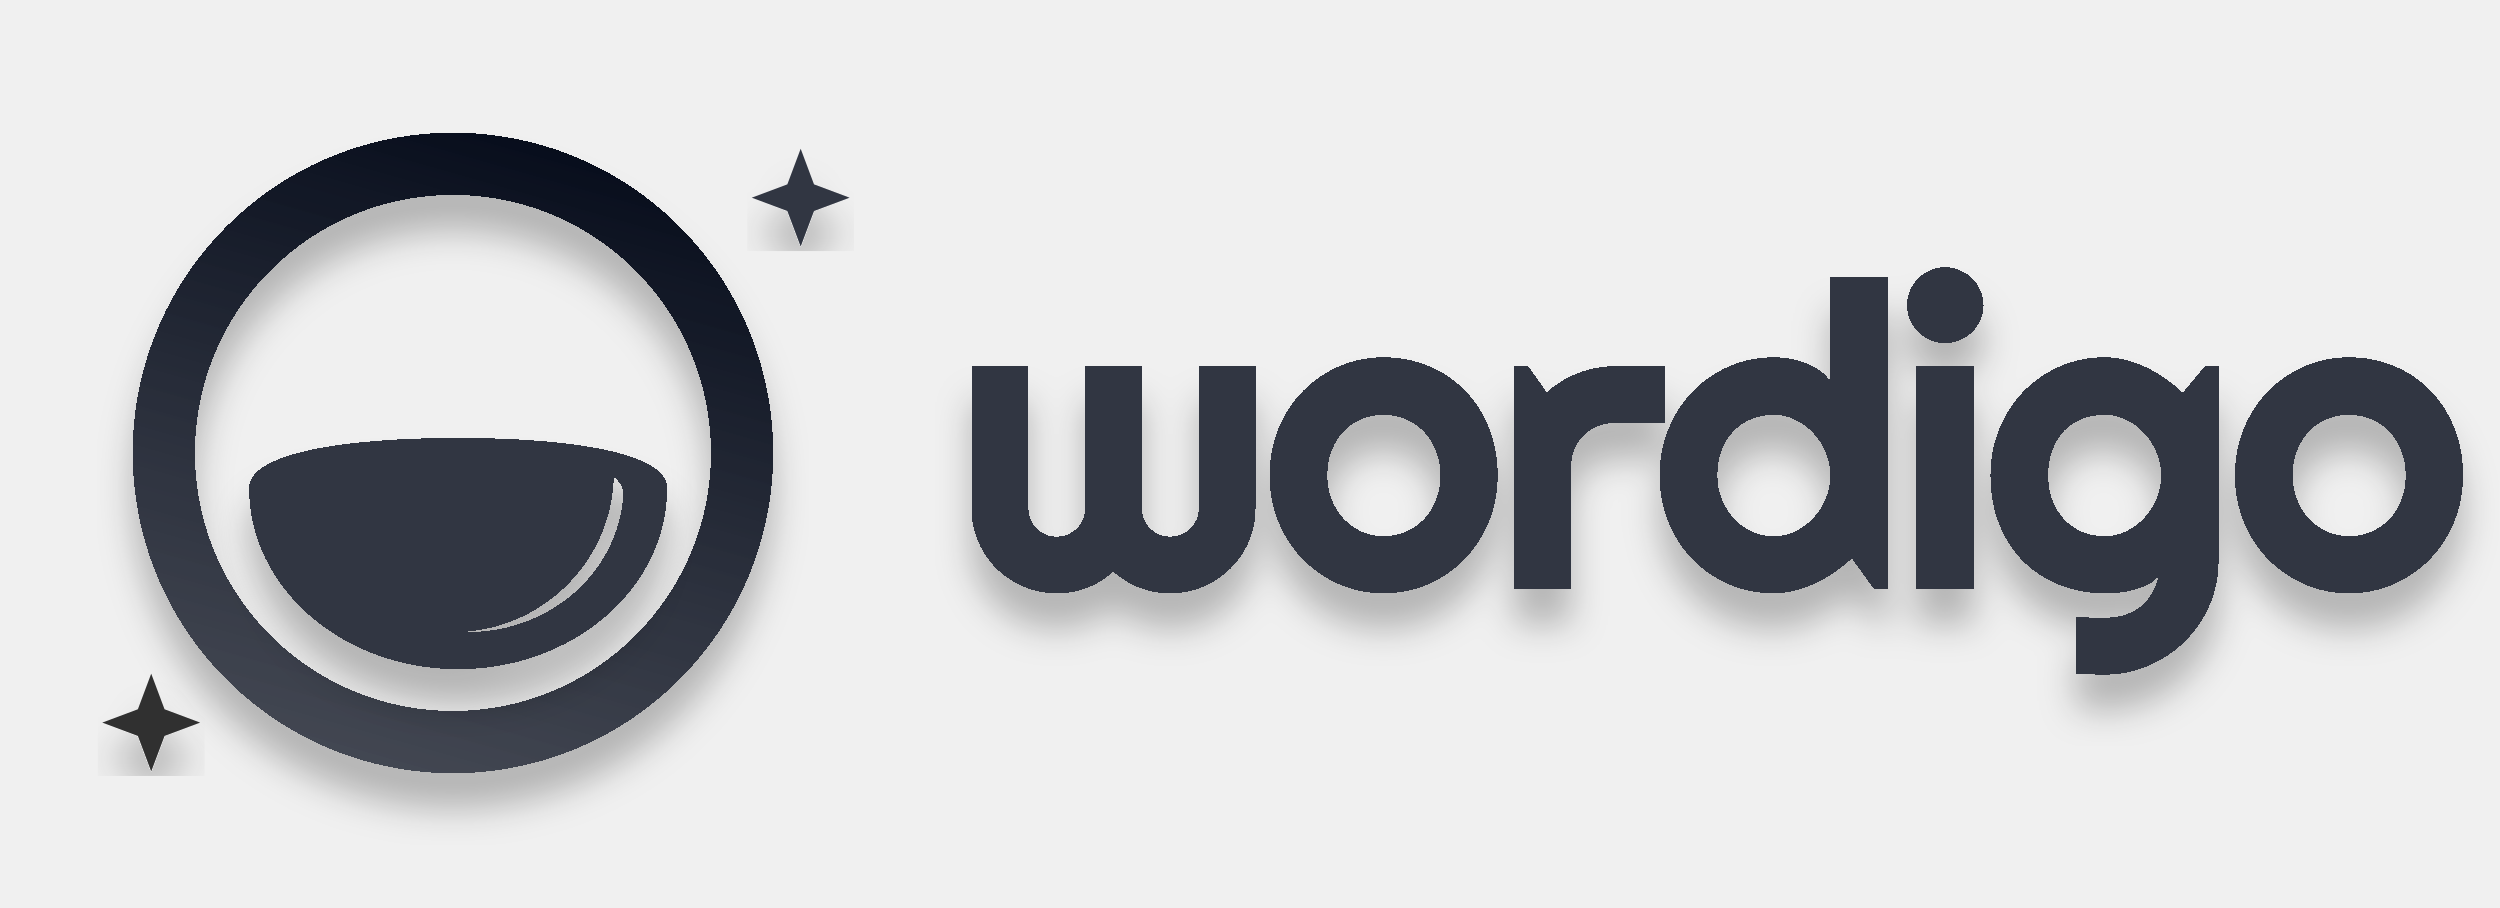
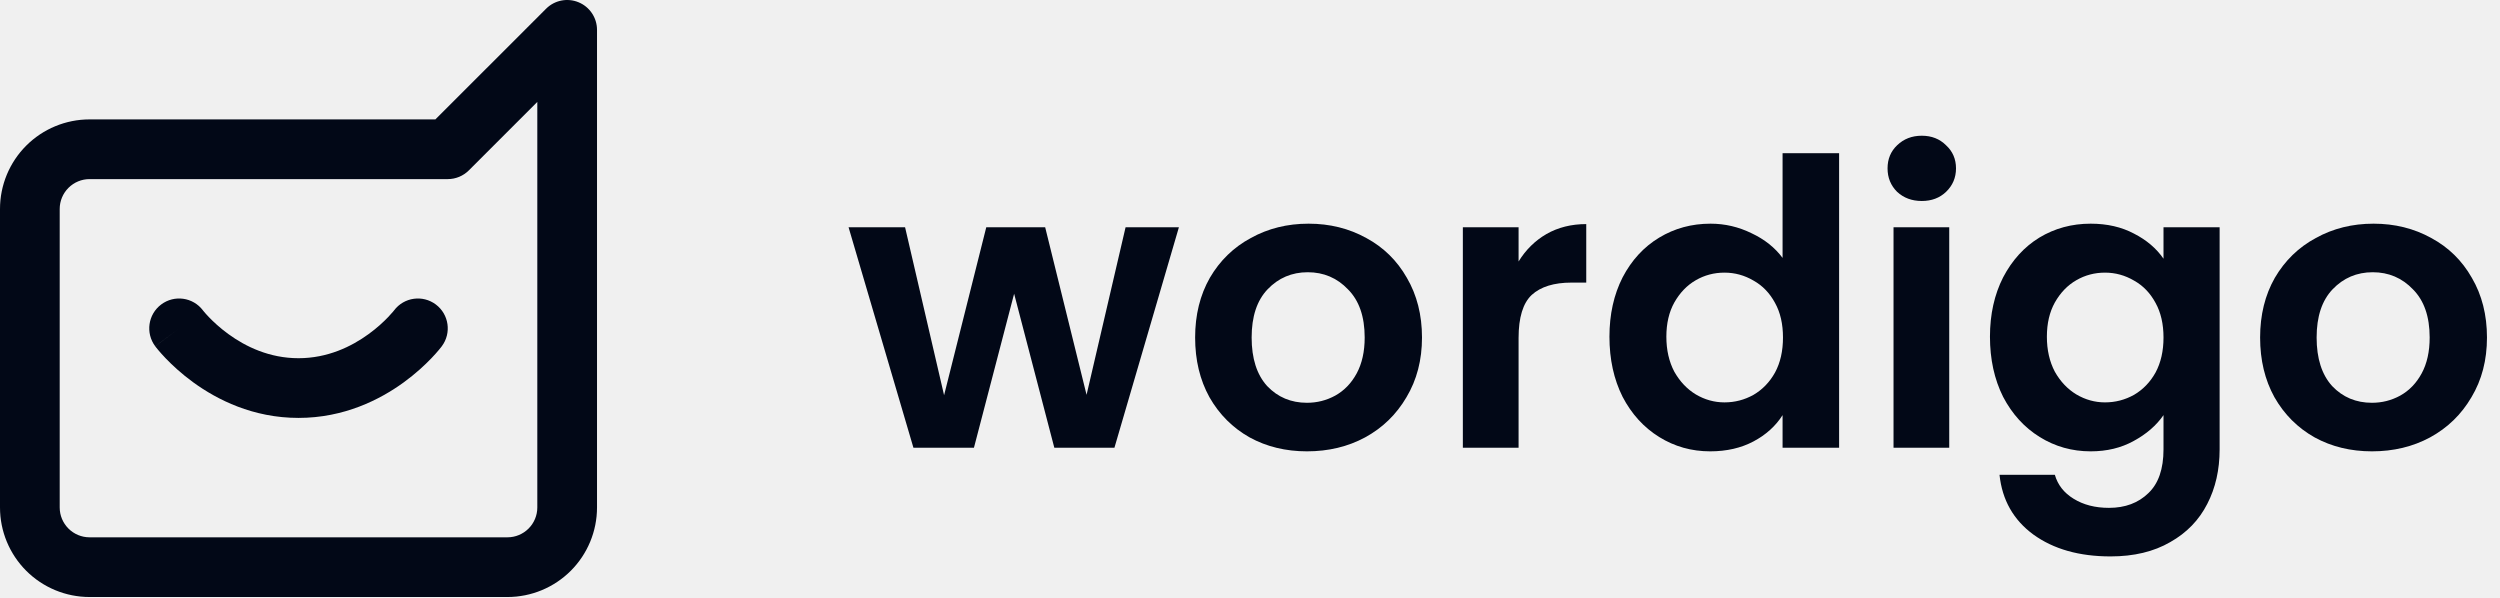
- <svg xmlns="http://www.w3.org/2000/svg" width="281" height="102" viewBox="0 0 281 102" fill="none">
-   <g filter="url(#filter0_d_74_35)">
-     <path d="M141.121 57.15C141.121 58.462 140.871 59.704 140.371 60.876C139.871 62.032 139.183 63.04 138.308 63.9C137.449 64.759 136.433 65.439 135.262 65.939C134.105 66.439 132.863 66.689 131.535 66.689C130.348 66.689 129.207 66.486 128.113 66.079C127.019 65.657 126.027 65.048 125.137 64.251C124.262 65.048 123.277 65.657 122.183 66.079C121.105 66.486 119.965 66.689 118.762 66.689C117.433 66.689 116.191 66.439 115.035 65.939C113.879 65.439 112.863 64.759 111.988 63.9C111.129 63.04 110.449 62.032 109.949 60.876C109.449 59.704 109.199 58.462 109.199 57.15V41.165H115.598V57.15C115.598 57.587 115.676 58.001 115.832 58.392C116.004 58.767 116.23 59.103 116.512 59.4C116.808 59.681 117.144 59.907 117.519 60.079C117.91 60.236 118.324 60.314 118.762 60.314C119.199 60.314 119.613 60.236 120.004 60.079C120.394 59.907 120.738 59.681 121.035 59.4C121.332 59.103 121.558 58.767 121.715 58.392C121.887 58.001 121.973 57.587 121.973 57.15V41.165H128.348V57.15C128.348 57.587 128.433 58.001 128.605 58.392C128.777 58.767 129.004 59.103 129.285 59.4C129.582 59.681 129.918 59.907 130.293 60.079C130.683 60.236 131.098 60.314 131.535 60.314C131.973 60.314 132.387 60.236 132.777 60.079C133.168 59.907 133.504 59.681 133.785 59.4C134.082 59.103 134.316 58.767 134.488 58.392C134.66 58.001 134.746 57.587 134.746 57.15V41.165H141.121V57.15ZM168.339 53.447C168.339 55.322 168.003 57.072 167.332 58.697C166.66 60.306 165.746 61.704 164.589 62.892C163.433 64.064 162.074 64.993 160.511 65.681C158.964 66.353 157.3 66.689 155.519 66.689C153.753 66.689 152.089 66.353 150.527 65.681C148.98 64.993 147.621 64.064 146.449 62.892C145.293 61.704 144.378 60.306 143.707 58.697C143.035 57.072 142.699 55.322 142.699 53.447C142.699 51.54 143.035 49.775 143.707 48.15C144.378 46.525 145.293 45.126 146.449 43.954C147.621 42.767 148.98 41.837 150.527 41.165C152.089 40.493 153.753 40.157 155.519 40.157C157.3 40.157 158.964 40.478 160.511 41.118C162.074 41.743 163.433 42.642 164.589 43.814C165.746 44.97 166.66 46.368 167.332 48.009C168.003 49.634 168.339 51.447 168.339 53.447ZM161.894 53.447C161.894 52.415 161.722 51.486 161.378 50.657C161.05 49.814 160.597 49.095 160.019 48.501C159.441 47.892 158.761 47.431 157.98 47.118C157.214 46.79 156.394 46.626 155.519 46.626C154.644 46.626 153.816 46.79 153.035 47.118C152.269 47.431 151.597 47.892 151.019 48.501C150.457 49.095 150.011 49.814 149.683 50.657C149.355 51.486 149.191 52.415 149.191 53.447C149.191 54.415 149.355 55.314 149.683 56.142C150.011 56.97 150.457 57.689 151.019 58.298C151.597 58.907 152.269 59.392 153.035 59.751C153.816 60.095 154.644 60.267 155.519 60.267C156.394 60.267 157.214 60.103 157.98 59.775C158.761 59.447 159.441 58.986 160.019 58.392C160.597 57.798 161.05 57.079 161.378 56.236C161.722 55.392 161.894 54.462 161.894 53.447ZM176.597 66.22H170.198V41.118H171.745L173.855 44.095C174.886 43.157 176.058 42.439 177.37 41.939C178.683 41.423 180.042 41.165 181.448 41.165H187.097V47.54H181.448C180.777 47.54 180.144 47.665 179.55 47.915C178.956 48.165 178.441 48.509 178.003 48.947C177.566 49.384 177.222 49.9 176.972 50.493C176.722 51.087 176.597 51.72 176.597 52.392V66.22ZM212.183 66.22H210.636L208.151 62.775C207.542 63.322 206.893 63.837 206.206 64.322C205.534 64.79 204.823 65.204 204.073 65.564C203.323 65.907 202.55 66.181 201.753 66.384C200.972 66.587 200.175 66.689 199.362 66.689C197.597 66.689 195.933 66.361 194.37 65.704C192.823 65.032 191.464 64.111 190.292 62.939C189.136 61.751 188.222 60.353 187.55 58.743C186.878 57.118 186.542 55.353 186.542 53.447C186.542 51.556 186.878 49.798 187.55 48.173C188.222 46.548 189.136 45.142 190.292 43.954C191.464 42.767 192.823 41.837 194.37 41.165C195.933 40.493 197.597 40.157 199.362 40.157C199.925 40.157 200.503 40.204 201.097 40.298C201.706 40.392 202.292 40.548 202.854 40.767C203.433 40.97 203.972 41.243 204.472 41.587C204.972 41.931 205.393 42.353 205.737 42.853V31.134H212.183V66.22ZM205.737 53.447C205.737 52.572 205.565 51.728 205.222 50.915C204.893 50.087 204.44 49.361 203.862 48.736C203.284 48.095 202.604 47.587 201.823 47.212C201.058 46.822 200.237 46.626 199.362 46.626C198.487 46.626 197.659 46.782 196.878 47.095C196.112 47.407 195.44 47.861 194.862 48.454C194.3 49.032 193.854 49.743 193.526 50.587C193.198 51.431 193.034 52.384 193.034 53.447C193.034 54.368 193.198 55.243 193.526 56.072C193.854 56.9 194.3 57.626 194.862 58.251C195.44 58.876 196.112 59.368 196.878 59.728C197.659 60.087 198.487 60.267 199.362 60.267C200.237 60.267 201.058 60.079 201.823 59.704C202.604 59.314 203.284 58.806 203.862 58.181C204.44 57.54 204.893 56.814 205.222 56.001C205.565 55.173 205.737 54.322 205.737 53.447ZM222.948 34.298C222.948 34.892 222.831 35.447 222.596 35.962C222.378 36.478 222.073 36.931 221.682 37.322C221.292 37.697 220.831 38.001 220.299 38.236C219.784 38.454 219.229 38.564 218.635 38.564C218.042 38.564 217.479 38.454 216.948 38.236C216.432 38.001 215.979 37.697 215.588 37.322C215.213 36.931 214.909 36.478 214.674 35.962C214.456 35.447 214.346 34.892 214.346 34.298C214.346 33.72 214.456 33.173 214.674 32.657C214.909 32.126 215.213 31.673 215.588 31.298C215.979 30.907 216.432 30.603 216.948 30.384C217.479 30.15 218.042 30.032 218.635 30.032C219.229 30.032 219.784 30.15 220.299 30.384C220.831 30.603 221.292 30.907 221.682 31.298C222.073 31.673 222.378 32.126 222.596 32.657C222.831 33.173 222.948 33.72 222.948 34.298ZM221.846 66.22H215.401V41.118H221.846V66.22ZM242.924 53.447C242.924 52.572 242.752 51.728 242.408 50.915C242.08 50.087 241.627 49.361 241.049 48.736C240.471 48.095 239.791 47.587 239.01 47.212C238.244 46.822 237.424 46.626 236.549 46.626C235.674 46.626 234.846 46.775 234.065 47.072C233.299 47.368 232.627 47.806 232.049 48.384C231.487 48.962 231.041 49.681 230.713 50.54C230.385 51.384 230.221 52.353 230.221 53.447C230.221 54.493 230.385 55.439 230.713 56.282C231.041 57.111 231.487 57.822 232.049 58.415C232.627 59.009 233.299 59.47 234.065 59.798C234.846 60.111 235.674 60.267 236.549 60.267C237.424 60.267 238.244 60.079 239.01 59.704C239.791 59.314 240.471 58.806 241.049 58.181C241.627 57.54 242.08 56.814 242.408 56.001C242.752 55.173 242.924 54.322 242.924 53.447ZM249.369 63.056C249.369 64.822 249.033 66.478 248.362 68.025C247.69 69.572 246.768 70.923 245.596 72.079C244.44 73.236 243.08 74.15 241.518 74.822C239.971 75.493 238.315 75.829 236.549 75.829L233.338 75.782V69.384L236.502 69.431C237.502 69.431 238.354 69.298 239.057 69.032C239.76 68.782 240.354 68.431 240.838 67.978C241.323 67.54 241.705 67.032 241.987 66.454C242.283 65.876 242.518 65.267 242.69 64.626C242.44 65.032 242.08 65.368 241.612 65.634C241.143 65.884 240.619 66.087 240.041 66.243C239.479 66.415 238.885 66.532 238.26 66.595C237.651 66.657 237.08 66.689 236.549 66.689C234.783 66.689 233.119 66.384 231.557 65.775C230.01 65.165 228.651 64.298 227.479 63.173C226.323 62.032 225.408 60.642 224.737 59.001C224.065 57.361 223.729 55.509 223.729 53.447C223.729 51.556 224.065 49.798 224.737 48.173C225.408 46.548 226.323 45.142 227.479 43.954C228.651 42.767 230.01 41.837 231.557 41.165C233.119 40.493 234.783 40.157 236.549 40.157C237.362 40.157 238.166 40.259 238.963 40.462C239.76 40.665 240.533 40.947 241.283 41.306C242.033 41.665 242.744 42.087 243.416 42.572C244.104 43.056 244.744 43.579 245.338 44.142L247.823 41.165H249.369V63.056ZM276.846 53.447C276.846 55.322 276.51 57.072 275.838 58.697C275.166 60.306 274.252 61.704 273.096 62.892C271.939 64.064 270.58 64.993 269.018 65.681C267.471 66.353 265.807 66.689 264.025 66.689C262.26 66.689 260.596 66.353 259.033 65.681C257.486 64.993 256.127 64.064 254.955 62.892C253.799 61.704 252.885 60.306 252.213 58.697C251.541 57.072 251.205 55.322 251.205 53.447C251.205 51.54 251.541 49.775 252.213 48.15C252.885 46.525 253.799 45.126 254.955 43.954C256.127 42.767 257.486 41.837 259.033 41.165C260.596 40.493 262.26 40.157 264.025 40.157C265.807 40.157 267.471 40.478 269.018 41.118C270.58 41.743 271.939 42.642 273.096 43.814C274.252 44.97 275.166 46.368 275.838 48.009C276.51 49.634 276.846 51.447 276.846 53.447ZM270.4 53.447C270.4 52.415 270.228 51.486 269.885 50.657C269.557 49.814 269.103 49.095 268.525 48.501C267.947 47.892 267.268 47.431 266.486 47.118C265.721 46.79 264.9 46.626 264.025 46.626C263.15 46.626 262.322 46.79 261.541 47.118C260.775 47.431 260.103 47.892 259.525 48.501C258.963 49.095 258.518 49.814 258.189 50.657C257.861 51.486 257.697 52.415 257.697 53.447C257.697 54.415 257.861 55.314 258.189 56.142C258.518 56.97 258.963 57.689 259.525 58.298C260.103 58.907 260.775 59.392 261.541 59.751C262.322 60.095 263.15 60.267 264.025 60.267C264.9 60.267 265.721 60.103 266.486 59.775C267.268 59.447 267.947 58.986 268.525 58.392C269.103 57.798 269.557 57.079 269.885 56.236C270.228 55.392 270.4 54.462 270.4 53.447Z" fill="#020817" fill-opacity="0.8" shape-rendering="crispEdges" />
-   </g>
-   <g filter="url(#filter1_d_74_35)">
-     <path fill-rule="evenodd" clip-rule="evenodd" d="M51.807 86.901C42.298 87.136 32.713 83.625 25.456 76.368C11.397 62.309 11.397 39.515 25.456 25.456C39.515 11.397 62.309 11.397 76.368 25.456C90.426 39.515 90.426 62.309 76.368 76.368C69.566 83.169 60.719 86.68 51.807 86.901ZM71.418 71.418C60.093 82.743 41.731 82.743 30.405 71.418C19.08 60.093 19.08 41.731 30.405 30.406C41.731 19.08 60.093 19.08 71.418 30.406C82.743 41.731 82.743 60.093 71.418 71.418Z" fill="url(#paint0_linear_74_35)" shape-rendering="crispEdges" />
-   </g>
-   <g filter="url(#filter2_d_74_35)">
-     <path fill-rule="evenodd" clip-rule="evenodd" d="M51.496 75.22C64.475 75.22 74.996 66.102 74.996 54.853C74.996 50.953 64.475 49.22 51.496 49.22C38.517 49.22 27.996 50.953 27.996 54.853C27.996 66.102 38.517 75.22 51.496 75.22ZM51.996 71.033C61.287 70.474 68.75 62.968 68.991 53.605C69.724 54.213 70.104 54.886 70.056 55.621C69.465 64.576 61.461 71.331 51.996 71.033Z" fill="#020817" fill-opacity="0.8" shape-rendering="crispEdges" />
-   </g>
-   <g clip-path="url(#clip0_74_35)" filter="url(#filter3_d_74_35)">
-     <path d="M89.996 16.72L88.496 20.72L84.496 22.22L88.496 23.72L89.996 27.72L91.496 23.72L95.496 22.22L91.496 20.72L89.996 16.72Z" fill="#020817" fill-opacity="0.8" />
-   </g>
-   <g clip-path="url(#clip1_74_35)" filter="url(#filter4_d_74_35)">
-     <path d="M16.996 75.72L15.496 79.72L11.496 81.22L15.496 82.72L16.996 86.72L18.496 82.72L22.496 81.22L18.496 79.72L16.996 75.72Z" fill="black" fill-opacity="0.8" />
-   </g>
-   <defs>
-     <filter id="filter0_d_74_35" x="105.199" y="30.032" width="175.647" height="53.797" filterUnits="userSpaceOnUse" color-interpolation-filters="sRGB">
-       <feFlood flood-opacity="0" result="BackgroundImageFix" />
-       <feColorMatrix in="SourceAlpha" type="matrix" values="0 0 0 0 0 0 0 0 0 0 0 0 0 0 0 0 0 0 127 0" result="hardAlpha" />
-       <feOffset dy="4" />
-       <feGaussianBlur stdDeviation="2" />
-       <feComposite in2="hardAlpha" operator="out" />
-       <feColorMatrix type="matrix" values="0 0 0 0 0 0 0 0 0 0 0 0 0 0 0 0 0 0 0.25 0" />
-       <feBlend mode="normal" in2="BackgroundImageFix" result="effect1_dropShadow_74_35" />
-       <feBlend mode="normal" in="SourceGraphic" in2="effect1_dropShadow_74_35" result="shape" />
-     </filter>
-     <filter id="filter1_d_74_35" x="10.912" y="14.912" width="80" height="80" filterUnits="userSpaceOnUse" color-interpolation-filters="sRGB">
-       <feFlood flood-opacity="0" result="BackgroundImageFix" />
-       <feColorMatrix in="SourceAlpha" type="matrix" values="0 0 0 0 0 0 0 0 0 0 0 0 0 0 0 0 0 0 127 0" result="hardAlpha" />
-       <feOffset dy="4" />
-       <feGaussianBlur stdDeviation="2" />
-       <feComposite in2="hardAlpha" operator="out" />
-       <feColorMatrix type="matrix" values="0 0 0 0 0 0 0 0 0 0 0 0 0 0 0 0 0 0 0.25 0" />
-       <feBlend mode="normal" in2="BackgroundImageFix" result="effect1_dropShadow_74_35" />
-       <feBlend mode="normal" in="SourceGraphic" in2="effect1_dropShadow_74_35" result="shape" />
-     </filter>
-     <filter id="filter2_d_74_35" x="23.996" y="49.22" width="55" height="34" filterUnits="userSpaceOnUse" color-interpolation-filters="sRGB">
-       <feFlood flood-opacity="0" result="BackgroundImageFix" />
-       <feColorMatrix in="SourceAlpha" type="matrix" values="0 0 0 0 0 0 0 0 0 0 0 0 0 0 0 0 0 0 127 0" result="hardAlpha" />
-       <feOffset dy="4" />
-       <feGaussianBlur stdDeviation="2" />
-       <feComposite in2="hardAlpha" operator="out" />
-       <feColorMatrix type="matrix" values="0 0 0 0 0 0 0 0 0 0 0 0 0 0 0 0 0 0 0.25 0" />
-       <feBlend mode="normal" in2="BackgroundImageFix" result="effect1_dropShadow_74_35" />
-       <feBlend mode="normal" in="SourceGraphic" in2="effect1_dropShadow_74_35" result="shape" />
-     </filter>
-     <filter id="filter3_d_74_35" x="79.996" y="16.22" width="20" height="20" filterUnits="userSpaceOnUse" color-interpolation-filters="sRGB">
-       <feFlood flood-opacity="0" result="BackgroundImageFix" />
-       <feColorMatrix in="SourceAlpha" type="matrix" values="0 0 0 0 0 0 0 0 0 0 0 0 0 0 0 0 0 0 127 0" result="hardAlpha" />
-       <feOffset dy="4" />
-       <feGaussianBlur stdDeviation="2" />
-       <feComposite in2="hardAlpha" operator="out" />
-       <feColorMatrix type="matrix" values="0 0 0 0 0 0 0 0 0 0 0 0 0 0 0 0 0 0 0.25 0" />
-       <feBlend mode="normal" in2="BackgroundImageFix" result="effect1_dropShadow_74_35" />
-       <feBlend mode="normal" in="SourceGraphic" in2="effect1_dropShadow_74_35" result="shape" />
-     </filter>
-     <filter id="filter4_d_74_35" x="6.996" y="75.22" width="20" height="20" filterUnits="userSpaceOnUse" color-interpolation-filters="sRGB">
-       <feFlood flood-opacity="0" result="BackgroundImageFix" />
-       <feColorMatrix in="SourceAlpha" type="matrix" values="0 0 0 0 0 0 0 0 0 0 0 0 0 0 0 0 0 0 127 0" result="hardAlpha" />
-       <feOffset dy="4" />
-       <feGaussianBlur stdDeviation="2" />
-       <feComposite in2="hardAlpha" operator="out" />
-       <feColorMatrix type="matrix" values="0 0 0 0 0 0 0 0 0 0 0 0 0 0 0 0 0 0 0.25 0" />
-       <feBlend mode="normal" in2="BackgroundImageFix" result="effect1_dropShadow_74_35" />
-       <feBlend mode="normal" in="SourceGraphic" in2="effect1_dropShadow_74_35" result="shape" />
-     </filter>
-     <linearGradient id="paint0_linear_74_35" x1="60.702" y1="9.791" x2="-90.762" y2="543.344" gradientUnits="userSpaceOnUse">
-       <stop stop-color="#020817" />
-       <stop offset="1" stop-color="white" stop-opacity="0" />
-     </linearGradient>
-     <clipPath id="clip0_74_35">
-       <rect width="12" height="12" fill="white" transform="translate(83.996 16.22)" />
-     </clipPath>
-     <clipPath id="clip1_74_35">
-       <rect width="12" height="12" fill="white" transform="translate(10.996 75.22)" />
-     </clipPath>
-   </defs>
+ <svg xmlns="http://www.w3.org/2000/svg" width="134" height="32" viewBox="0 0 134 32" fill="none">
+   <path d="M8.64 16.32C9.345 15.791 10.344 15.932 10.875 16.633L10.882 16.643C10.892 16.655 10.91 16.677 10.937 16.709C10.989 16.772 11.075 16.871 11.193 16.993C11.428 17.239 11.783 17.573 12.241 17.906C13.164 18.578 14.441 19.2 16 19.2C17.559 19.2 18.836 18.578 19.759 17.906C20.218 17.573 20.572 17.239 20.807 16.993C20.924 16.871 21.01 16.772 21.064 16.709C21.09 16.677 21.108 16.655 21.118 16.643L21.125 16.633C21.657 15.932 22.655 15.791 23.36 16.32C24.067 16.85 24.21 17.853 23.68 18.56L22.4 17.6C23.68 18.56 23.68 18.56 23.68 18.56L23.678 18.562L23.677 18.565L23.672 18.57L23.661 18.585L23.627 18.629C23.599 18.664 23.562 18.71 23.515 18.766C23.421 18.878 23.288 19.029 23.118 19.207C22.778 19.561 22.282 20.027 21.641 20.494C20.364 21.422 18.441 22.4 16 22.4C13.559 22.4 11.636 21.422 10.359 20.494C9.717 20.027 9.222 19.561 8.882 19.207C8.712 19.029 8.579 18.878 8.485 18.766C8.438 18.71 8.401 18.664 8.373 18.629L8.339 18.585L8.328 18.57L8.323 18.565L8.322 18.562C8.322 18.562 8.32 18.56 9.6 17.6L8.32 18.56C7.79 17.853 7.933 16.85 8.64 16.32Z" fill="#020817" />
+   <path fill-rule="evenodd" clip-rule="evenodd" d="M27.2 32C28.473 32 29.694 31.494 30.594 30.594C31.494 29.694 32 28.473 32 27.2V1.6C32 0.953 31.61 0.369 31.012 0.122C30.414 -0.126 29.726 0.011 29.269 0.469L23.337 6.4H4.8C3.527 6.4 2.306 6.906 1.406 7.806C0.506 8.706 0 9.927 0 11.2V27.2C0 28.473 0.506 29.694 1.406 30.594C2.306 31.494 3.527 32 4.8 32H27.2ZM28.331 28.331C28.031 28.631 27.624 28.8 27.2 28.8H4.8C4.376 28.8 3.969 28.631 3.669 28.331C3.369 28.031 3.2 27.624 3.2 27.2V11.2C3.2 10.776 3.369 10.369 3.669 10.069C3.969 9.769 4.376 9.6 4.8 9.6H24C24.424 9.6 24.831 9.431 25.131 9.131L28.8 5.463V27.2C28.8 27.624 28.631 28.031 28.331 28.331Z" fill="#020817" />
+   <path d="M63.189 12.181L59.733 24H56.512L54.357 15.744L52.203 24H48.96L45.483 12.181H48.512L50.603 21.184L52.864 12.181H56.021L58.24 21.163L60.331 12.181H63.189Z" fill="#020817" />
+   <path d="M70.053 24.192C68.915 24.192 67.891 23.943 66.981 23.445C66.071 22.933 65.353 22.215 64.827 21.291C64.315 20.366 64.059 19.3 64.059 18.091C64.059 16.882 64.322 15.815 64.848 14.891C65.388 13.966 66.121 13.255 67.045 12.757C67.97 12.245 69.001 11.989 70.139 11.989C71.276 11.989 72.308 12.245 73.232 12.757C74.156 13.255 74.882 13.966 75.408 14.891C75.948 15.815 76.219 16.882 76.219 18.091C76.219 19.3 75.941 20.366 75.387 21.291C74.846 22.215 74.107 22.933 73.168 23.445C72.243 23.943 71.205 24.192 70.053 24.192ZM70.053 21.589C70.594 21.589 71.099 21.461 71.568 21.205C72.052 20.935 72.436 20.537 72.72 20.011C73.004 19.484 73.147 18.844 73.147 18.091C73.147 16.967 72.848 16.107 72.251 15.509C71.668 14.898 70.949 14.592 70.096 14.592C69.243 14.592 68.524 14.898 67.941 15.509C67.372 16.107 67.088 16.967 67.088 18.091C67.088 19.214 67.365 20.082 67.92 20.693C68.489 21.291 69.2 21.589 70.053 21.589Z" fill="#020817" />
+   <path d="M81.396 14.016C81.78 13.39 82.278 12.9 82.889 12.544C83.515 12.188 84.226 12.011 85.023 12.011V15.147H84.234C83.295 15.147 82.584 15.367 82.1 15.808C81.631 16.249 81.396 17.017 81.396 18.112V24H78.409V12.181H81.396V14.016Z" fill="#020817" />
+   <path d="M86.266 18.048C86.266 16.853 86.501 15.794 86.971 14.869C87.454 13.945 88.108 13.234 88.933 12.736C89.758 12.238 90.675 11.989 91.685 11.989C92.453 11.989 93.186 12.16 93.882 12.501C94.579 12.828 95.134 13.269 95.546 13.824V8.213H98.576V24H95.546V22.251C95.177 22.834 94.658 23.303 93.989 23.659C93.321 24.014 92.546 24.192 91.664 24.192C90.668 24.192 89.758 23.936 88.933 23.424C88.108 22.912 87.454 22.194 86.971 21.269C86.501 20.331 86.266 19.257 86.266 18.048ZM95.568 18.091C95.568 17.365 95.426 16.747 95.141 16.235C94.857 15.708 94.473 15.31 93.989 15.04C93.506 14.756 92.987 14.613 92.432 14.613C91.877 14.613 91.365 14.748 90.896 15.019C90.427 15.289 90.043 15.687 89.744 16.213C89.459 16.725 89.317 17.337 89.317 18.048C89.317 18.759 89.459 19.385 89.744 19.925C90.043 20.452 90.427 20.857 90.896 21.141C91.379 21.426 91.891 21.568 92.432 21.568C92.987 21.568 93.506 21.433 93.989 21.163C94.473 20.878 94.857 20.48 95.141 19.968C95.426 19.442 95.568 18.816 95.568 18.091Z" fill="#020817" />
+   <path d="M103.007 10.773C102.481 10.773 102.04 10.61 101.685 10.283C101.343 9.941 101.173 9.522 101.173 9.024C101.173 8.526 101.343 8.114 101.685 7.787C102.04 7.445 102.481 7.275 103.007 7.275C103.534 7.275 103.967 7.445 104.309 7.787C104.664 8.114 104.842 8.526 104.842 9.024C104.842 9.522 104.664 9.941 104.309 10.283C103.967 10.61 103.534 10.773 103.007 10.773ZM104.479 12.181V24H101.493V12.181H104.479Z" fill="#020817" />
+   <path d="M112.06 11.989C112.941 11.989 113.717 12.167 114.385 12.523C115.053 12.864 115.58 13.312 115.964 13.867V12.181H118.972V24.085C118.972 25.18 118.751 26.155 118.31 27.008C117.869 27.876 117.208 28.558 116.326 29.056C115.445 29.568 114.378 29.824 113.126 29.824C111.448 29.824 110.069 29.433 108.988 28.651C107.921 27.868 107.317 26.802 107.174 25.451H110.14C110.296 25.991 110.63 26.418 111.142 26.731C111.669 27.058 112.301 27.221 113.041 27.221C113.909 27.221 114.613 26.958 115.153 26.432C115.693 25.92 115.964 25.138 115.964 24.085V22.251C115.58 22.805 115.046 23.268 114.364 23.637C113.695 24.007 112.927 24.192 112.06 24.192C111.064 24.192 110.154 23.936 109.329 23.424C108.504 22.912 107.85 22.194 107.366 21.269C106.897 20.331 106.662 19.257 106.662 18.048C106.662 16.853 106.897 15.794 107.366 14.869C107.85 13.945 108.497 13.234 109.308 12.736C110.133 12.238 111.05 11.989 112.06 11.989ZM115.964 18.091C115.964 17.365 115.821 16.747 115.537 16.235C115.253 15.708 114.869 15.31 114.385 15.04C113.901 14.756 113.382 14.613 112.828 14.613C112.273 14.613 111.761 14.748 111.292 15.019C110.822 15.289 110.438 15.687 110.14 16.213C109.855 16.725 109.713 17.337 109.713 18.048C109.713 18.759 109.855 19.385 110.14 19.925C110.438 20.452 110.822 20.857 111.292 21.141C111.775 21.426 112.287 21.568 112.828 21.568C113.382 21.568 113.901 21.433 114.385 21.163C114.869 20.878 115.253 20.48 115.537 19.968C115.821 19.442 115.964 18.816 115.964 18.091Z" fill="#020817" />
+   <path d="M127.137 24.192C125.999 24.192 124.975 23.943 124.065 23.445C123.154 22.933 122.436 22.215 121.91 21.291C121.398 20.366 121.142 19.3 121.142 18.091C121.142 16.882 121.405 15.815 121.931 14.891C122.472 13.966 123.204 13.255 124.129 12.757C125.053 12.245 126.084 11.989 127.222 11.989C128.36 11.989 129.391 12.245 130.315 12.757C131.24 13.255 131.965 13.966 132.491 14.891C133.032 15.815 133.302 16.882 133.302 18.091C133.302 19.3 133.025 20.366 132.47 21.291C131.93 22.215 131.19 22.933 130.251 23.445C129.327 23.943 128.289 24.192 127.137 24.192ZM127.137 21.589C127.677 21.589 128.182 21.461 128.651 21.205C129.135 20.935 129.519 20.537 129.803 20.011C130.088 19.484 130.23 18.844 130.23 18.091C130.23 16.967 129.931 16.107 129.334 15.509C128.751 14.898 128.033 14.592 127.179 14.592C126.326 14.592 125.608 14.898 125.025 15.509C124.456 16.107 124.171 16.967 124.171 18.091C124.171 19.214 124.449 20.082 125.003 20.693C125.572 21.291 126.283 21.589 127.137 21.589Z" fill="#020817" />
</svg>
